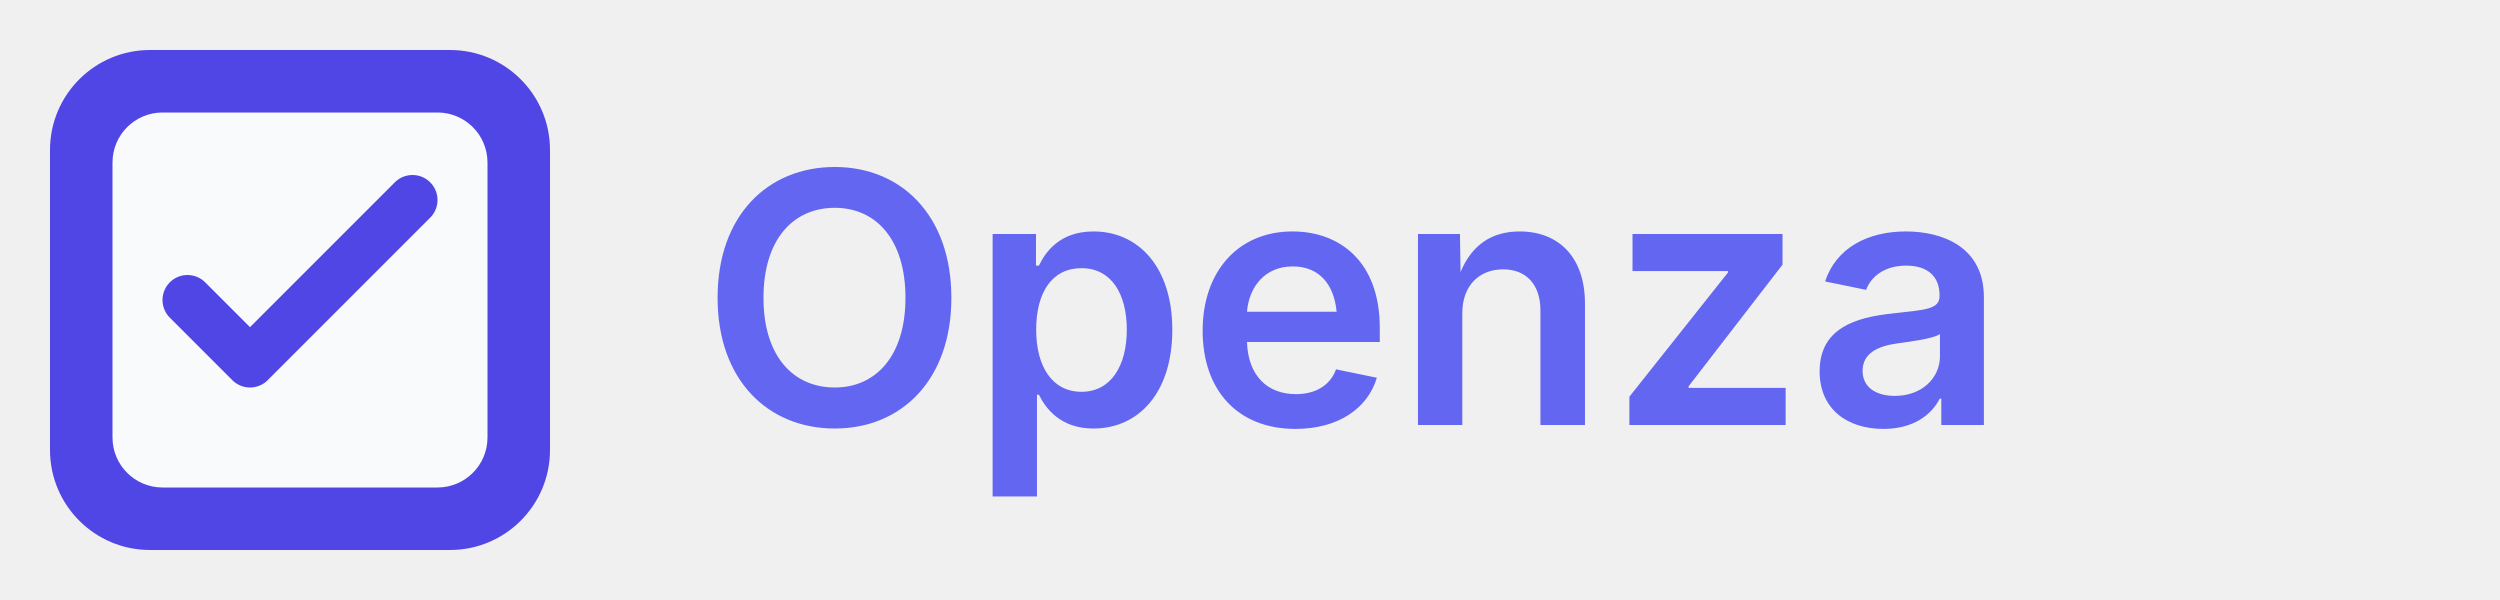
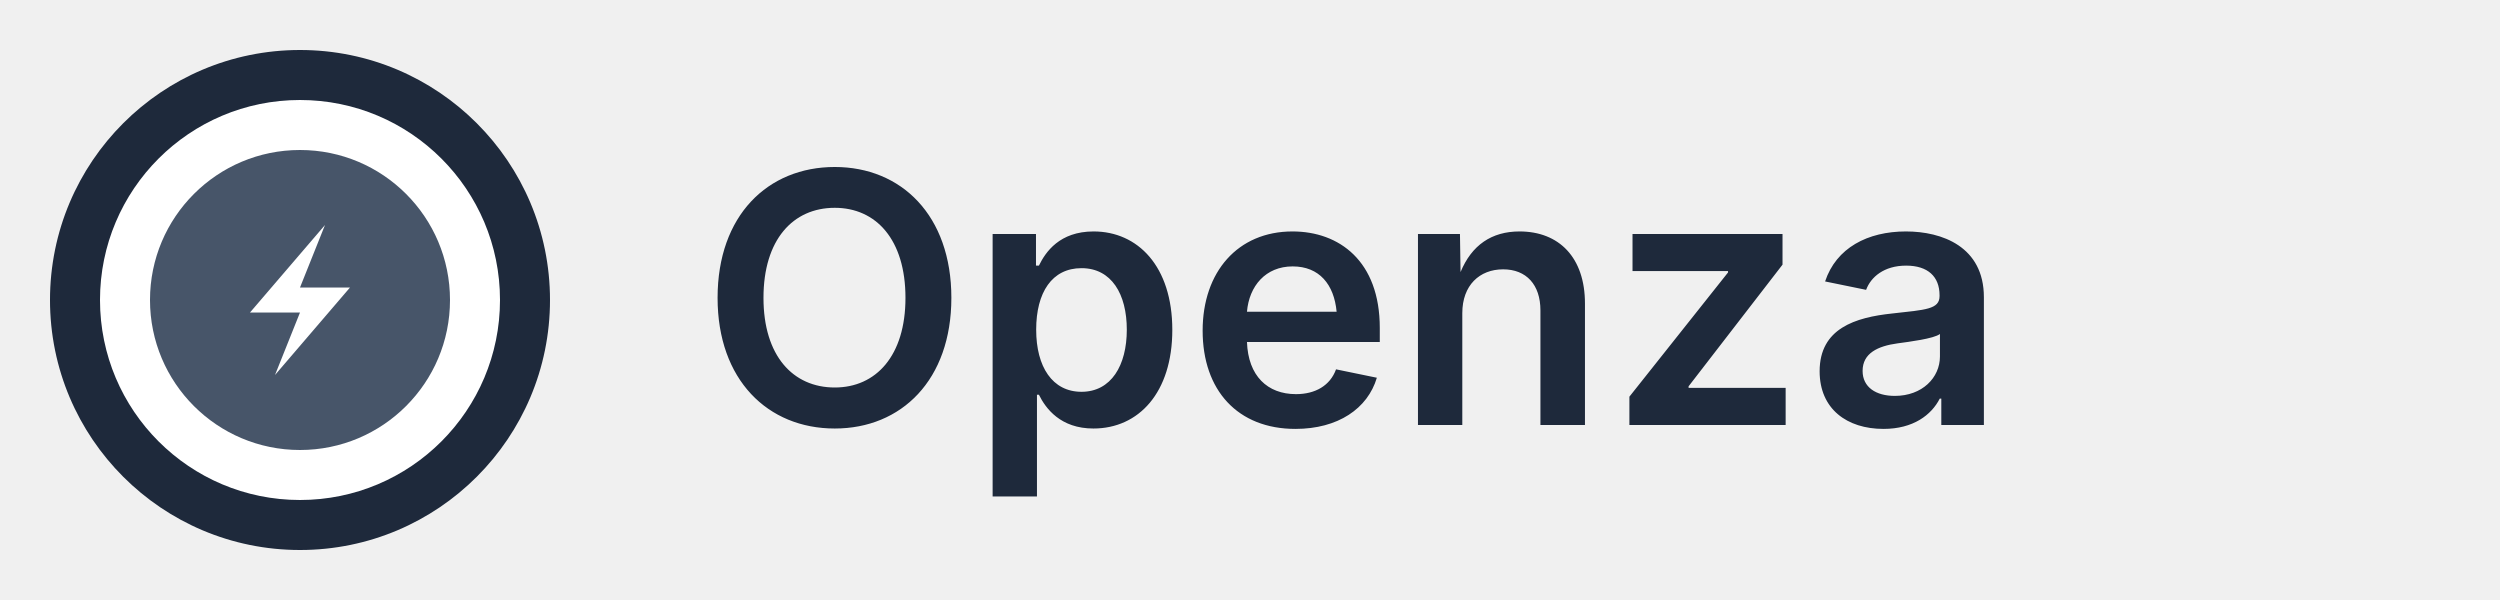
<svg xmlns="http://www.w3.org/2000/svg" width="200" height="48" viewBox="0 0 200 48">
-   <rect x="4" y="4" width="40" height="40" rx="8" ry="8" fill="#4f46e5" />
-   <rect x="9" y="9" width="30" height="30" rx="4" ry="4" fill="#f8fafc" />
-   <path d="M 15 24 L 20 29 L 33 16" stroke="#4f46e5" stroke-width="4" stroke-linecap="round" stroke-linejoin="round" fill="none" />
-   <text x="56" y="34" font-family="system-ui, -apple-system, sans-serif" font-size="28" font-weight="600" fill="#6366f1">Openza</text>
+   <circle cx="24" cy="24" r="20" fill="#1e293b" />
+   <circle cx="24" cy="24" r="16" fill="white" />
+   <circle cx="24" cy="24" r="12" fill="#475569" />
+   <path d="M 26 18 L 20 25 L 24 25 L 22 30 L 28 23 L 24 23 Z" fill="white" />
+   <text x="56" y="34" font-family="system-ui, -apple-system, sans-serif" font-size="28" font-weight="600" fill="#1e293b">Openza</text>
</svg>
